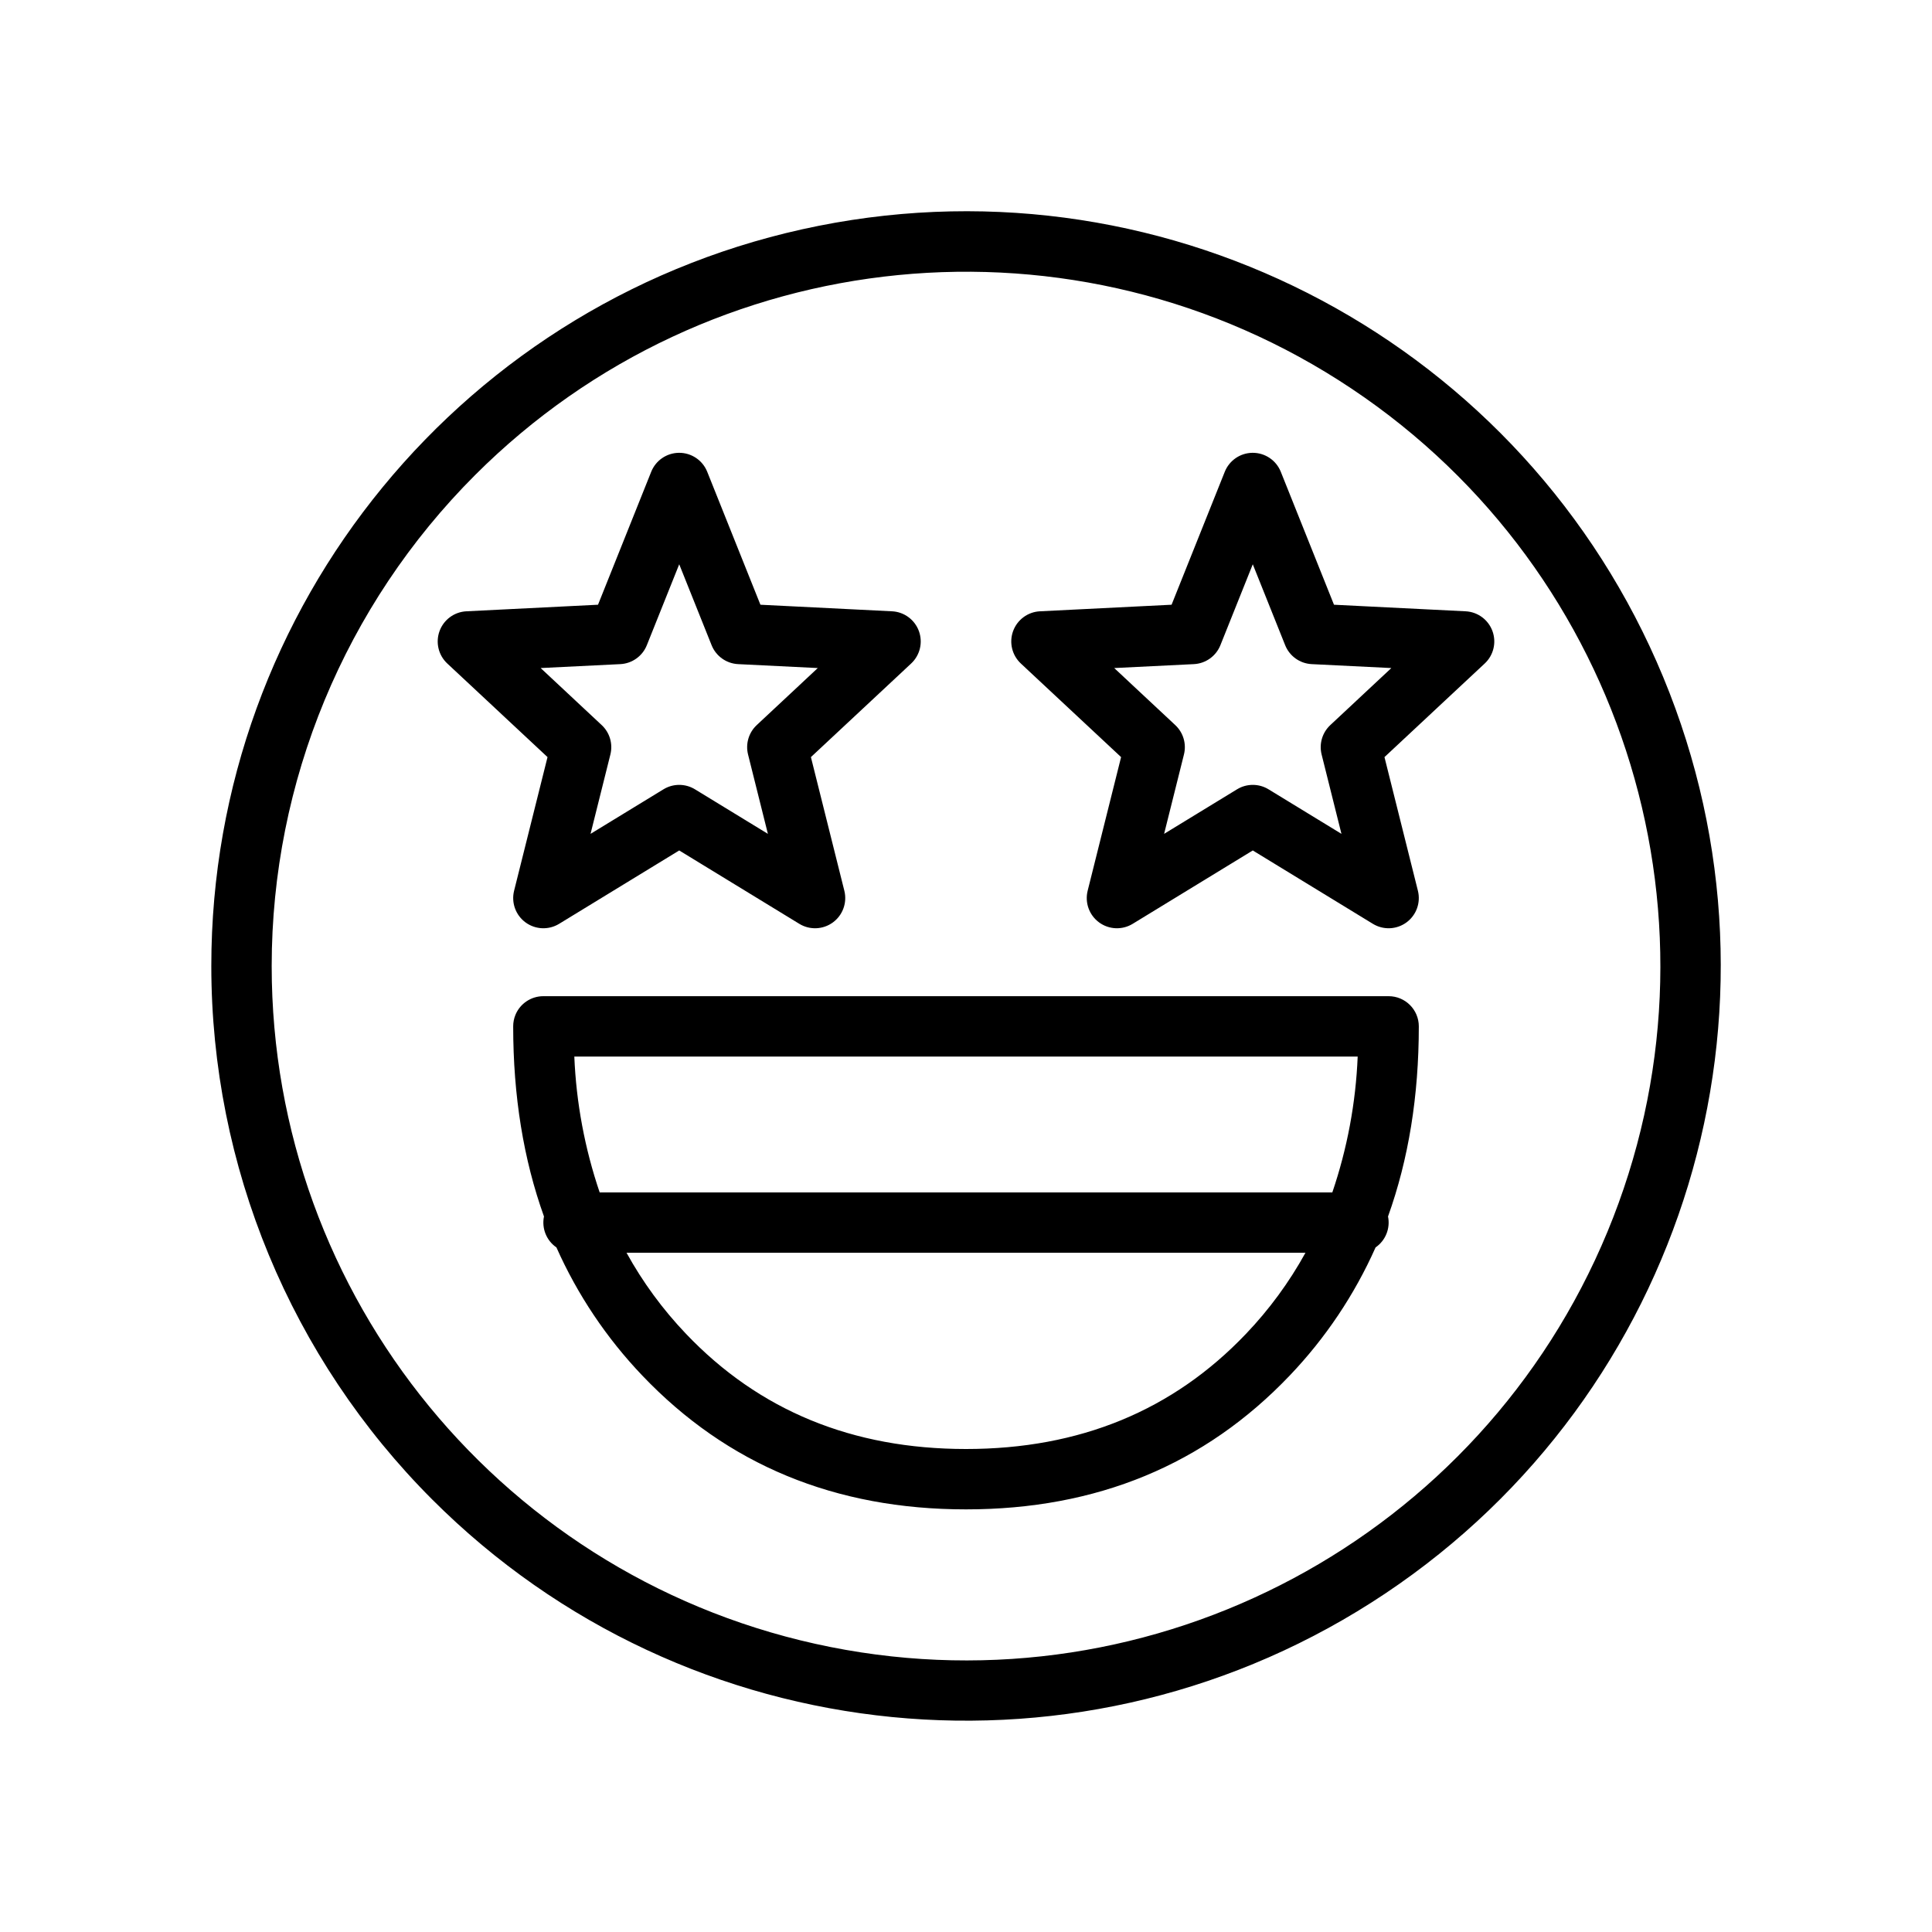
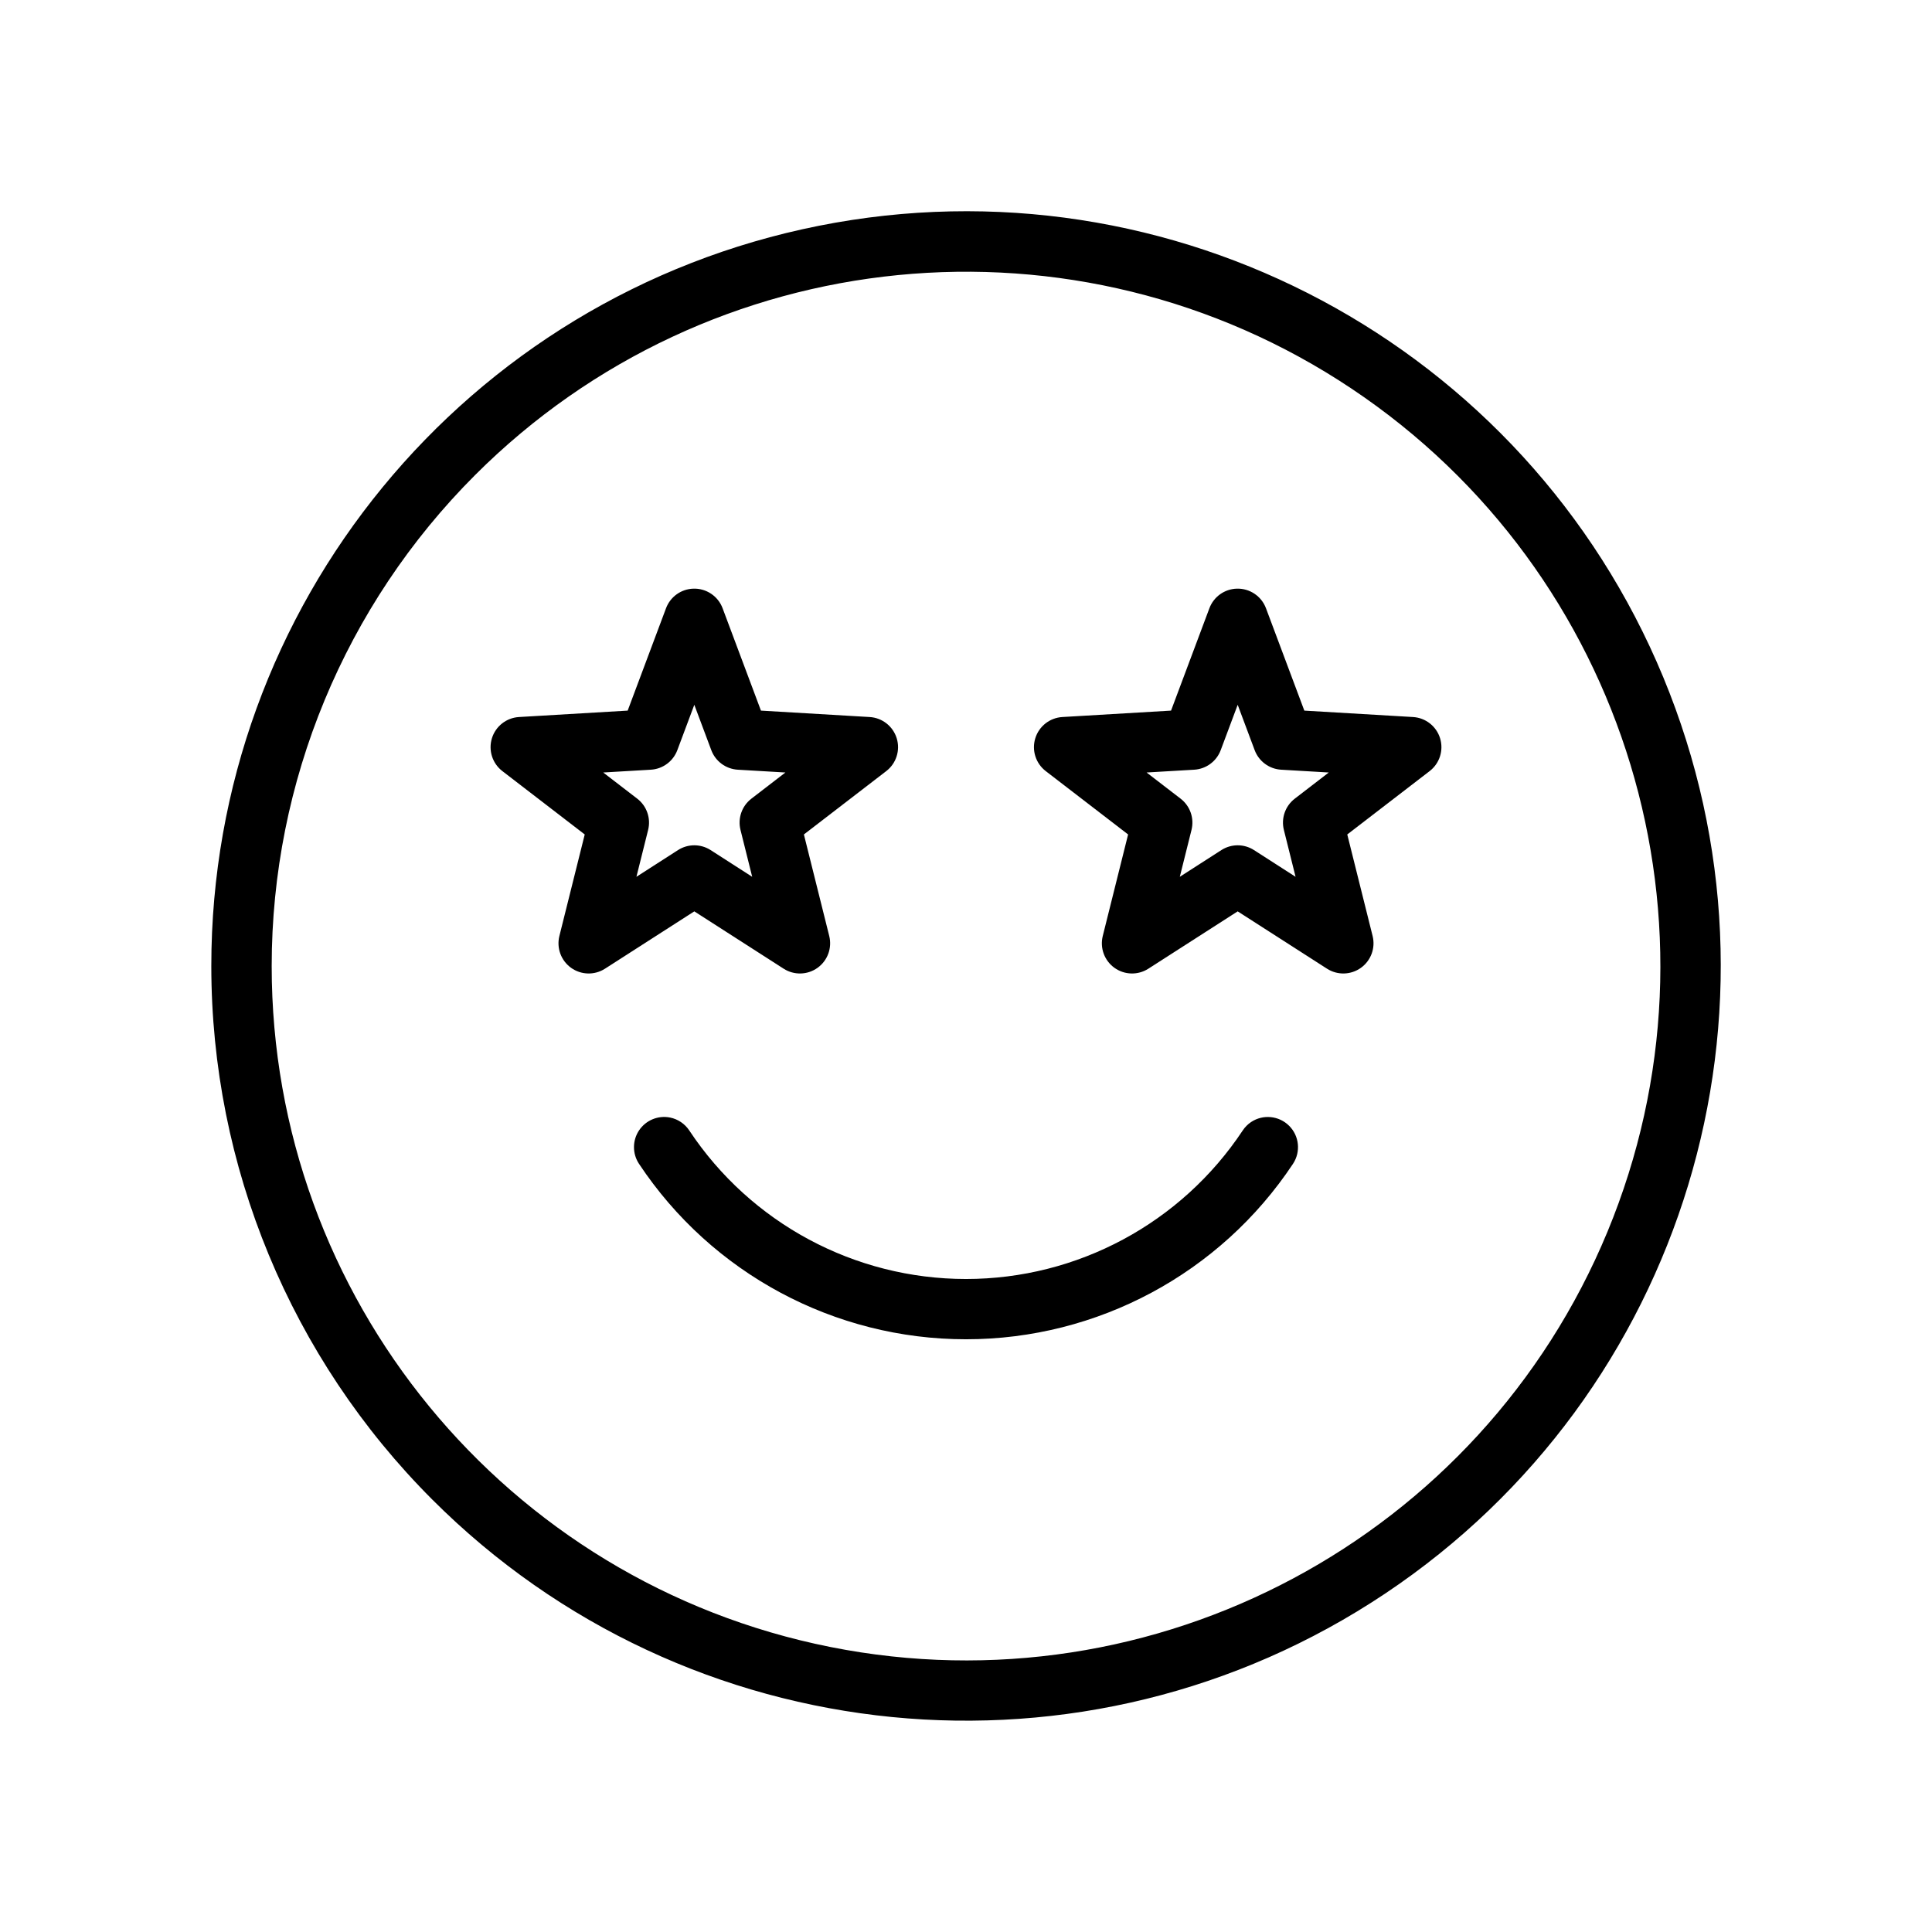
<svg xmlns="http://www.w3.org/2000/svg" viewBox="0 0 256 256" fill="currentColor">
-   <path d="M57.29 198.71A100 100 0 1 0 28 128A100 100 0 0 0 57.29 198.71ZM62.95 62.95A92 92 0 1 1 36 128A92 92 0 0 1 62.95 62.95ZM89.95 60A4 4 0 0 0 86.29 62.51L79.24 80.13L61.8 81A4 4 0 0 0 59.27 87.92L72.55 100.32L68.12 118.03A4 4 0 0 0 74.09 122.41L90 112.69L105.91 122.41A4 4 0 0 0 111.88 118.03L107.45 100.32L120.73 87.92A4 4 0 0 0 118.2 81L100.76 80.13L93.71 62.51A4 4 0 0 0 89.95 60ZM165.95 60A4 4 0 0 0 162.29 62.51L155.24 80.13L137.8 81A4 4 0 0 0 135.27 87.92L148.55 100.32L144.12 118.03A4 4 0 0 0 150.09 122.41L166 112.69L181.91 122.41A4 4 0 0 0 187.88 118.03L183.45 100.32L196.73 87.92A4 4 0 0 0 194.2 81L176.76 80.13L169.71 62.51A4 4 0 0 0 165.95 60ZM97.8 88L108.36 88.52L100.27 96.08A4 4 0 0 0 99.12 99.97L101.75 110.49L92.09 104.59A4 4 0 0 0 87.91 104.59L78.25 110.49L80.88 99.97A4 4 0 0 0 79.73 96.08L71.64 88.52L82.2 88A4 4 0 0 0 85.71 85.49L90 74.77L94.29 85.49A4 4 0 0 0 97.8 88ZM173.8 88L184.36 88.52L176.27 96.08A4 4 0 0 0 175.12 99.97L177.75 110.49L168.09 104.59A4 4 0 0 0 163.91 104.59L154.25 110.49L156.88 99.97A4 4 0 0 0 155.73 96.08L147.64 88.52L158.2 88A4 4 0 0 0 161.71 85.49L166 74.77L170.29 85.49A4 4 0 0 0 173.8 88ZM68.3 134.47A4 4 0 0 0 68 136Q68 149.83 72.08 161.19A4 4 0 0 0 73.73 165.29A59.77 59.77 0 0 0 85.1 182.26Q102 200 128 200Q154 200 170.9 182.26A59.74 59.74 0 0 0 182.27 165.29A4 4 0 0 0 183.92 161.19Q188 149.83 188 136A4 4 0 0 0 184 132H72A4 4 0 0 0 68.3 134.47ZM176.54 158H79.46A64.14 64.14 0 0 1 76.1 140H179.9A63.99 63.99 0 0 1 176.54 158ZM128 192Q105.43 192 90.9 176.74A51.65 51.65 0 0 1 83.02 166H172.98A51.67 51.67 0 0 1 165.1 176.74Q150.57 192 128 192Z" />
+   <path d="M57.29 198.71A100 100 0 1 0 28 128A100 100 0 0 0 57.29 198.71ZM62.95 62.95A92 92 0 1 1 36 128A92 92 0 0 1 62.95 62.95ZM91.86 78A4 4 0 0 0 88.25 80.6L83.17 94.16L68.77 95.01A4 4 0 0 0 66.56 102.17L77.48 110.57L74.12 124.03A4 4 0 0 0 80.16 128.36L92 120.76L103.84 128.36A4 4 0 0 0 109.88 124.03L106.52 110.57L117.44 102.17A4 4 0 0 0 115.23 95.01L100.83 94.16L95.75 80.6A4 4 0 0 0 91.86 78ZM163.86 78A4 4 0 0 0 160.25 80.6L155.17 94.16L140.77 95.01A4 4 0 0 0 138.56 102.17L149.48 110.57L146.12 124.03A4 4 0 0 0 152.16 128.36L164 120.76L175.84 128.36A4 4 0 0 0 181.88 124.03L178.52 110.57L189.44 102.17A4 4 0 0 0 187.23 95.01L172.83 94.16L167.75 80.6A4 4 0 0 0 163.86 78ZM97.77 101.99L104.07 102.36L99.56 105.83A4 4 0 0 0 98.12 109.97L99.67 116.18L94.16 112.64A4 4 0 0 0 89.84 112.64L84.33 116.18L85.88 109.97A4 4 0 0 0 84.44 105.83L79.93 102.36L86.23 101.99A4 4 0 0 0 89.75 99.4L92 93.39L94.25 99.4A4 4 0 0 0 97.77 101.99ZM169.77 101.99L176.07 102.36L171.56 105.83A4 4 0 0 0 170.12 109.97L171.67 116.18L166.16 112.64A4 4 0 0 0 161.84 112.64L156.33 116.18L157.88 109.97A4 4 0 0 0 156.44 105.83L151.93 102.36L158.23 101.99A4 4 0 0 0 161.75 99.4L164 93.39L166.25 99.4A4 4 0 0 0 169.77 101.99ZM88.79 148.08A4 4 0 0 0 84.67 154.21A52 52 0 0 0 171.33 154.21A4 4 0 0 0 165.77 148.68A4 4 0 0 0 164.67 149.79A44 44 0 0 1 91.33 149.79A4 4 0 0 0 88.79 148.08Z" />
</svg>
